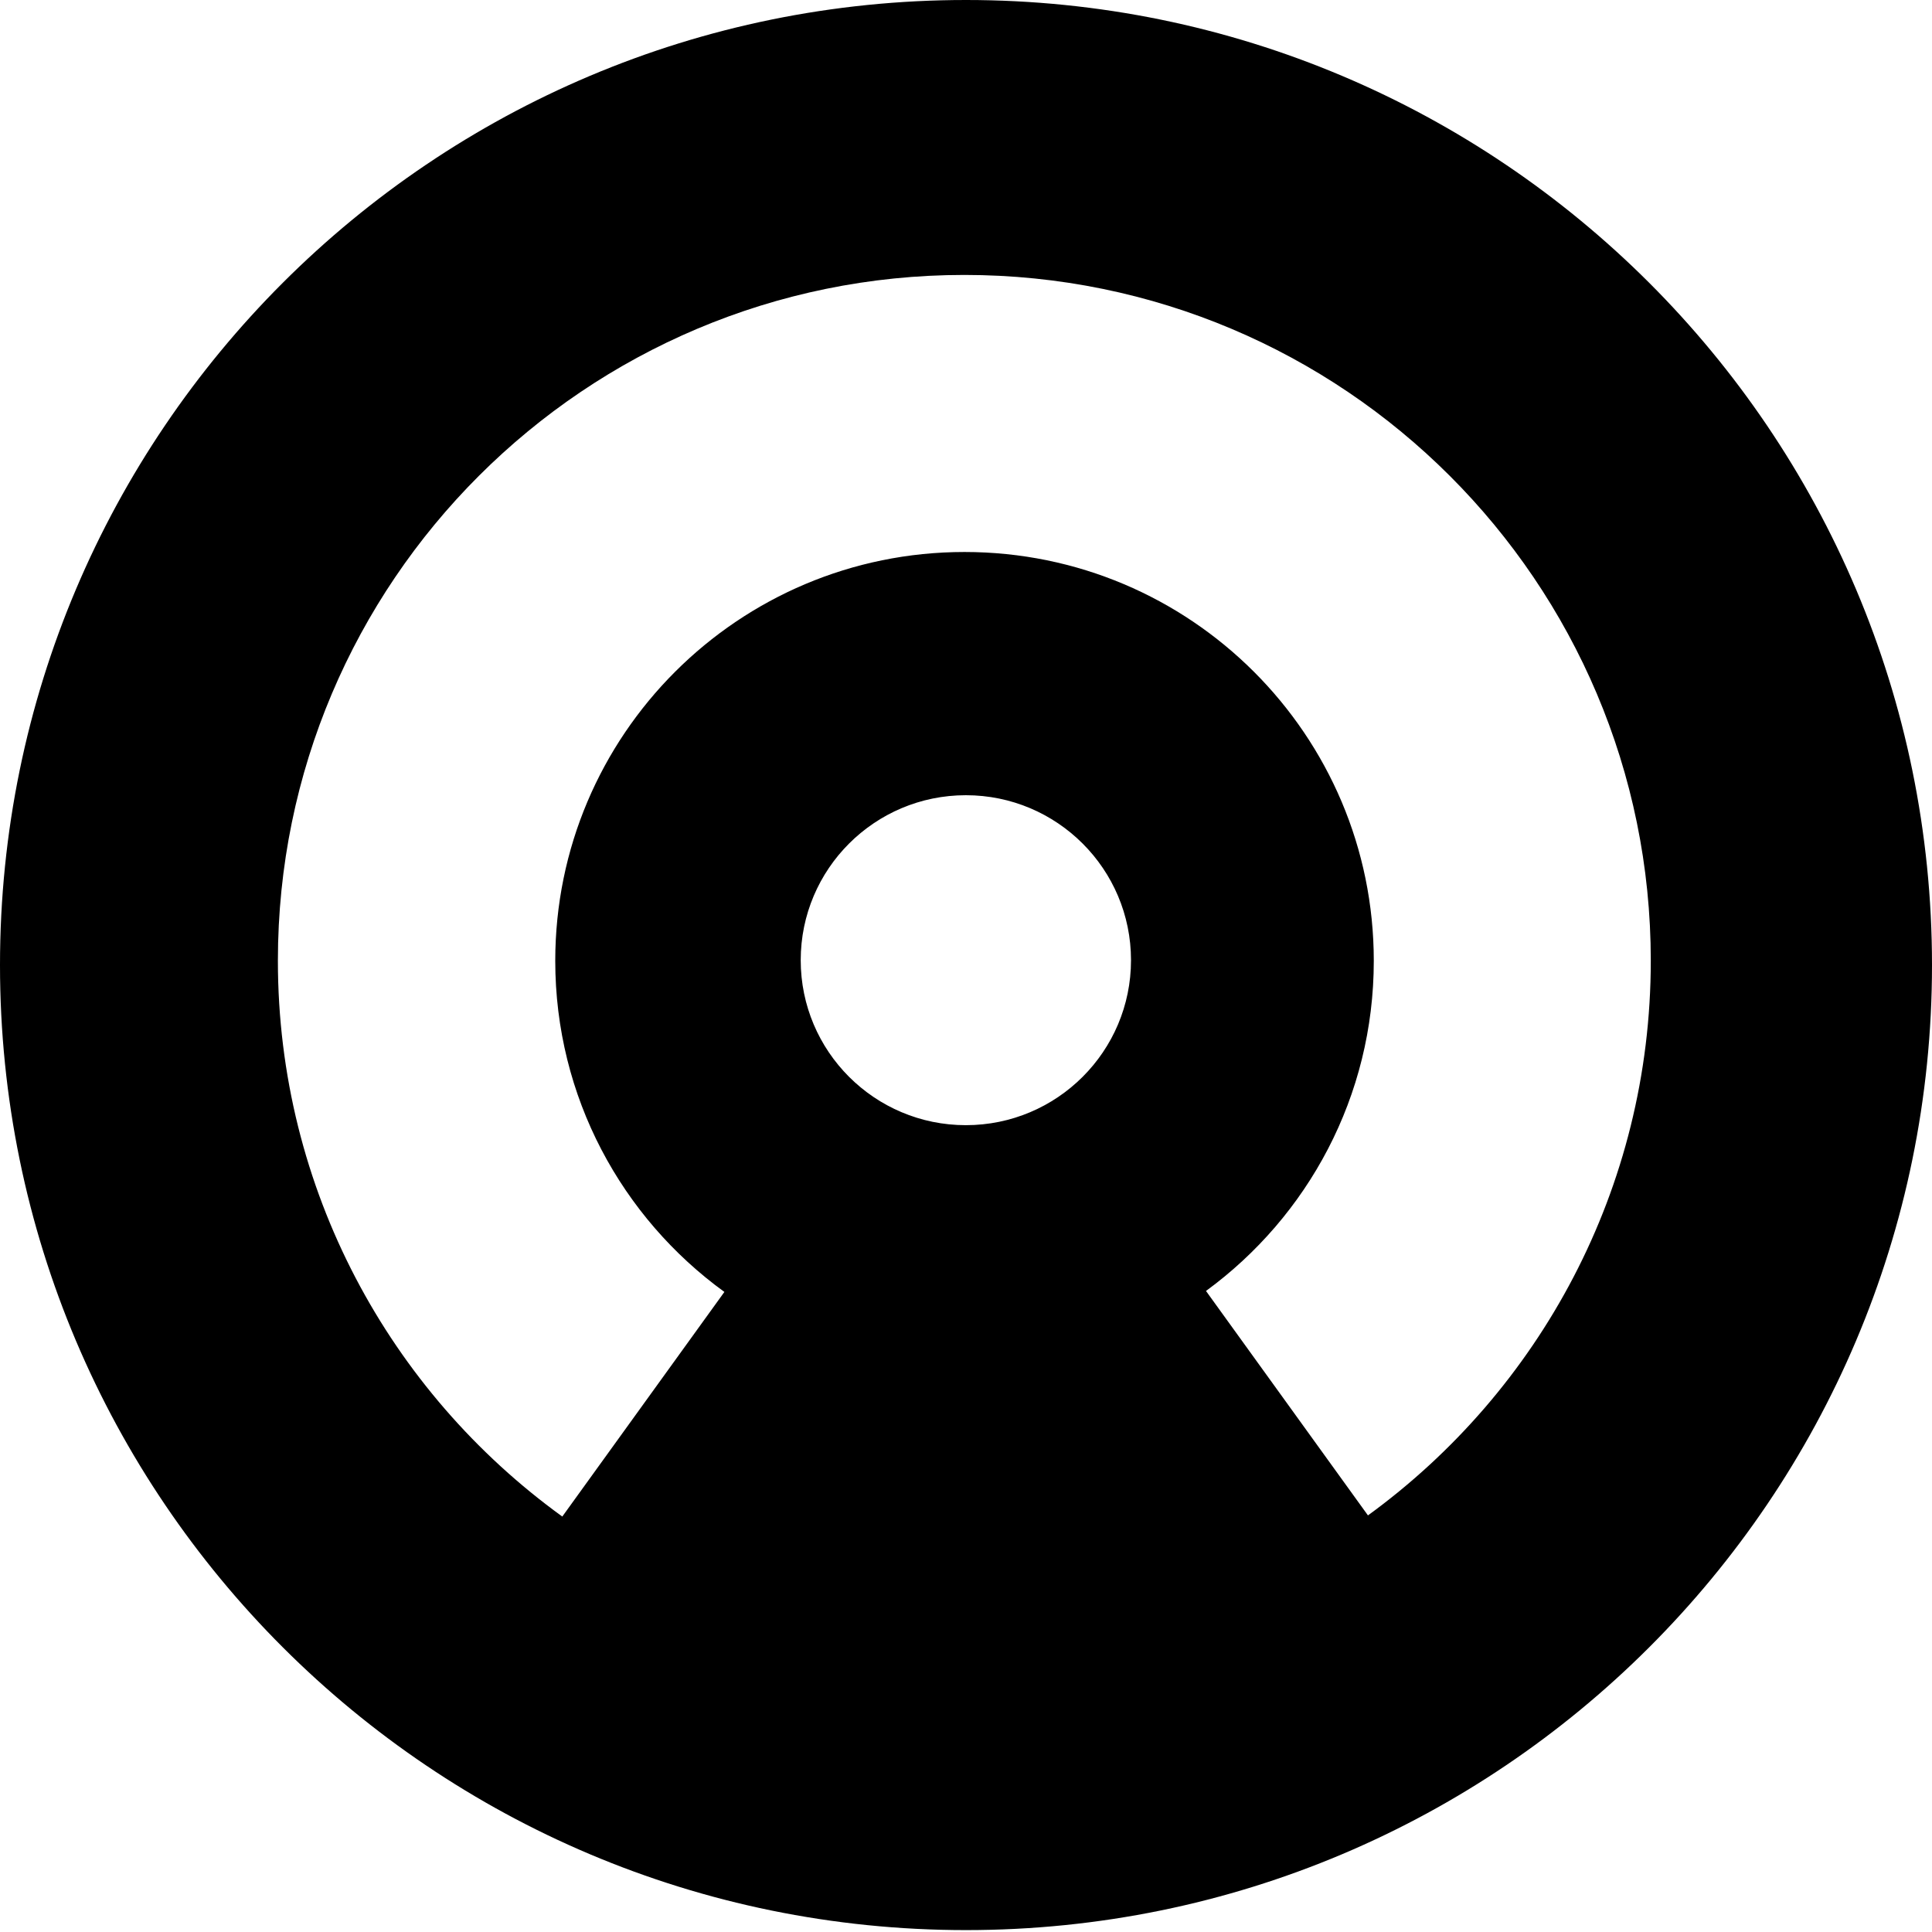
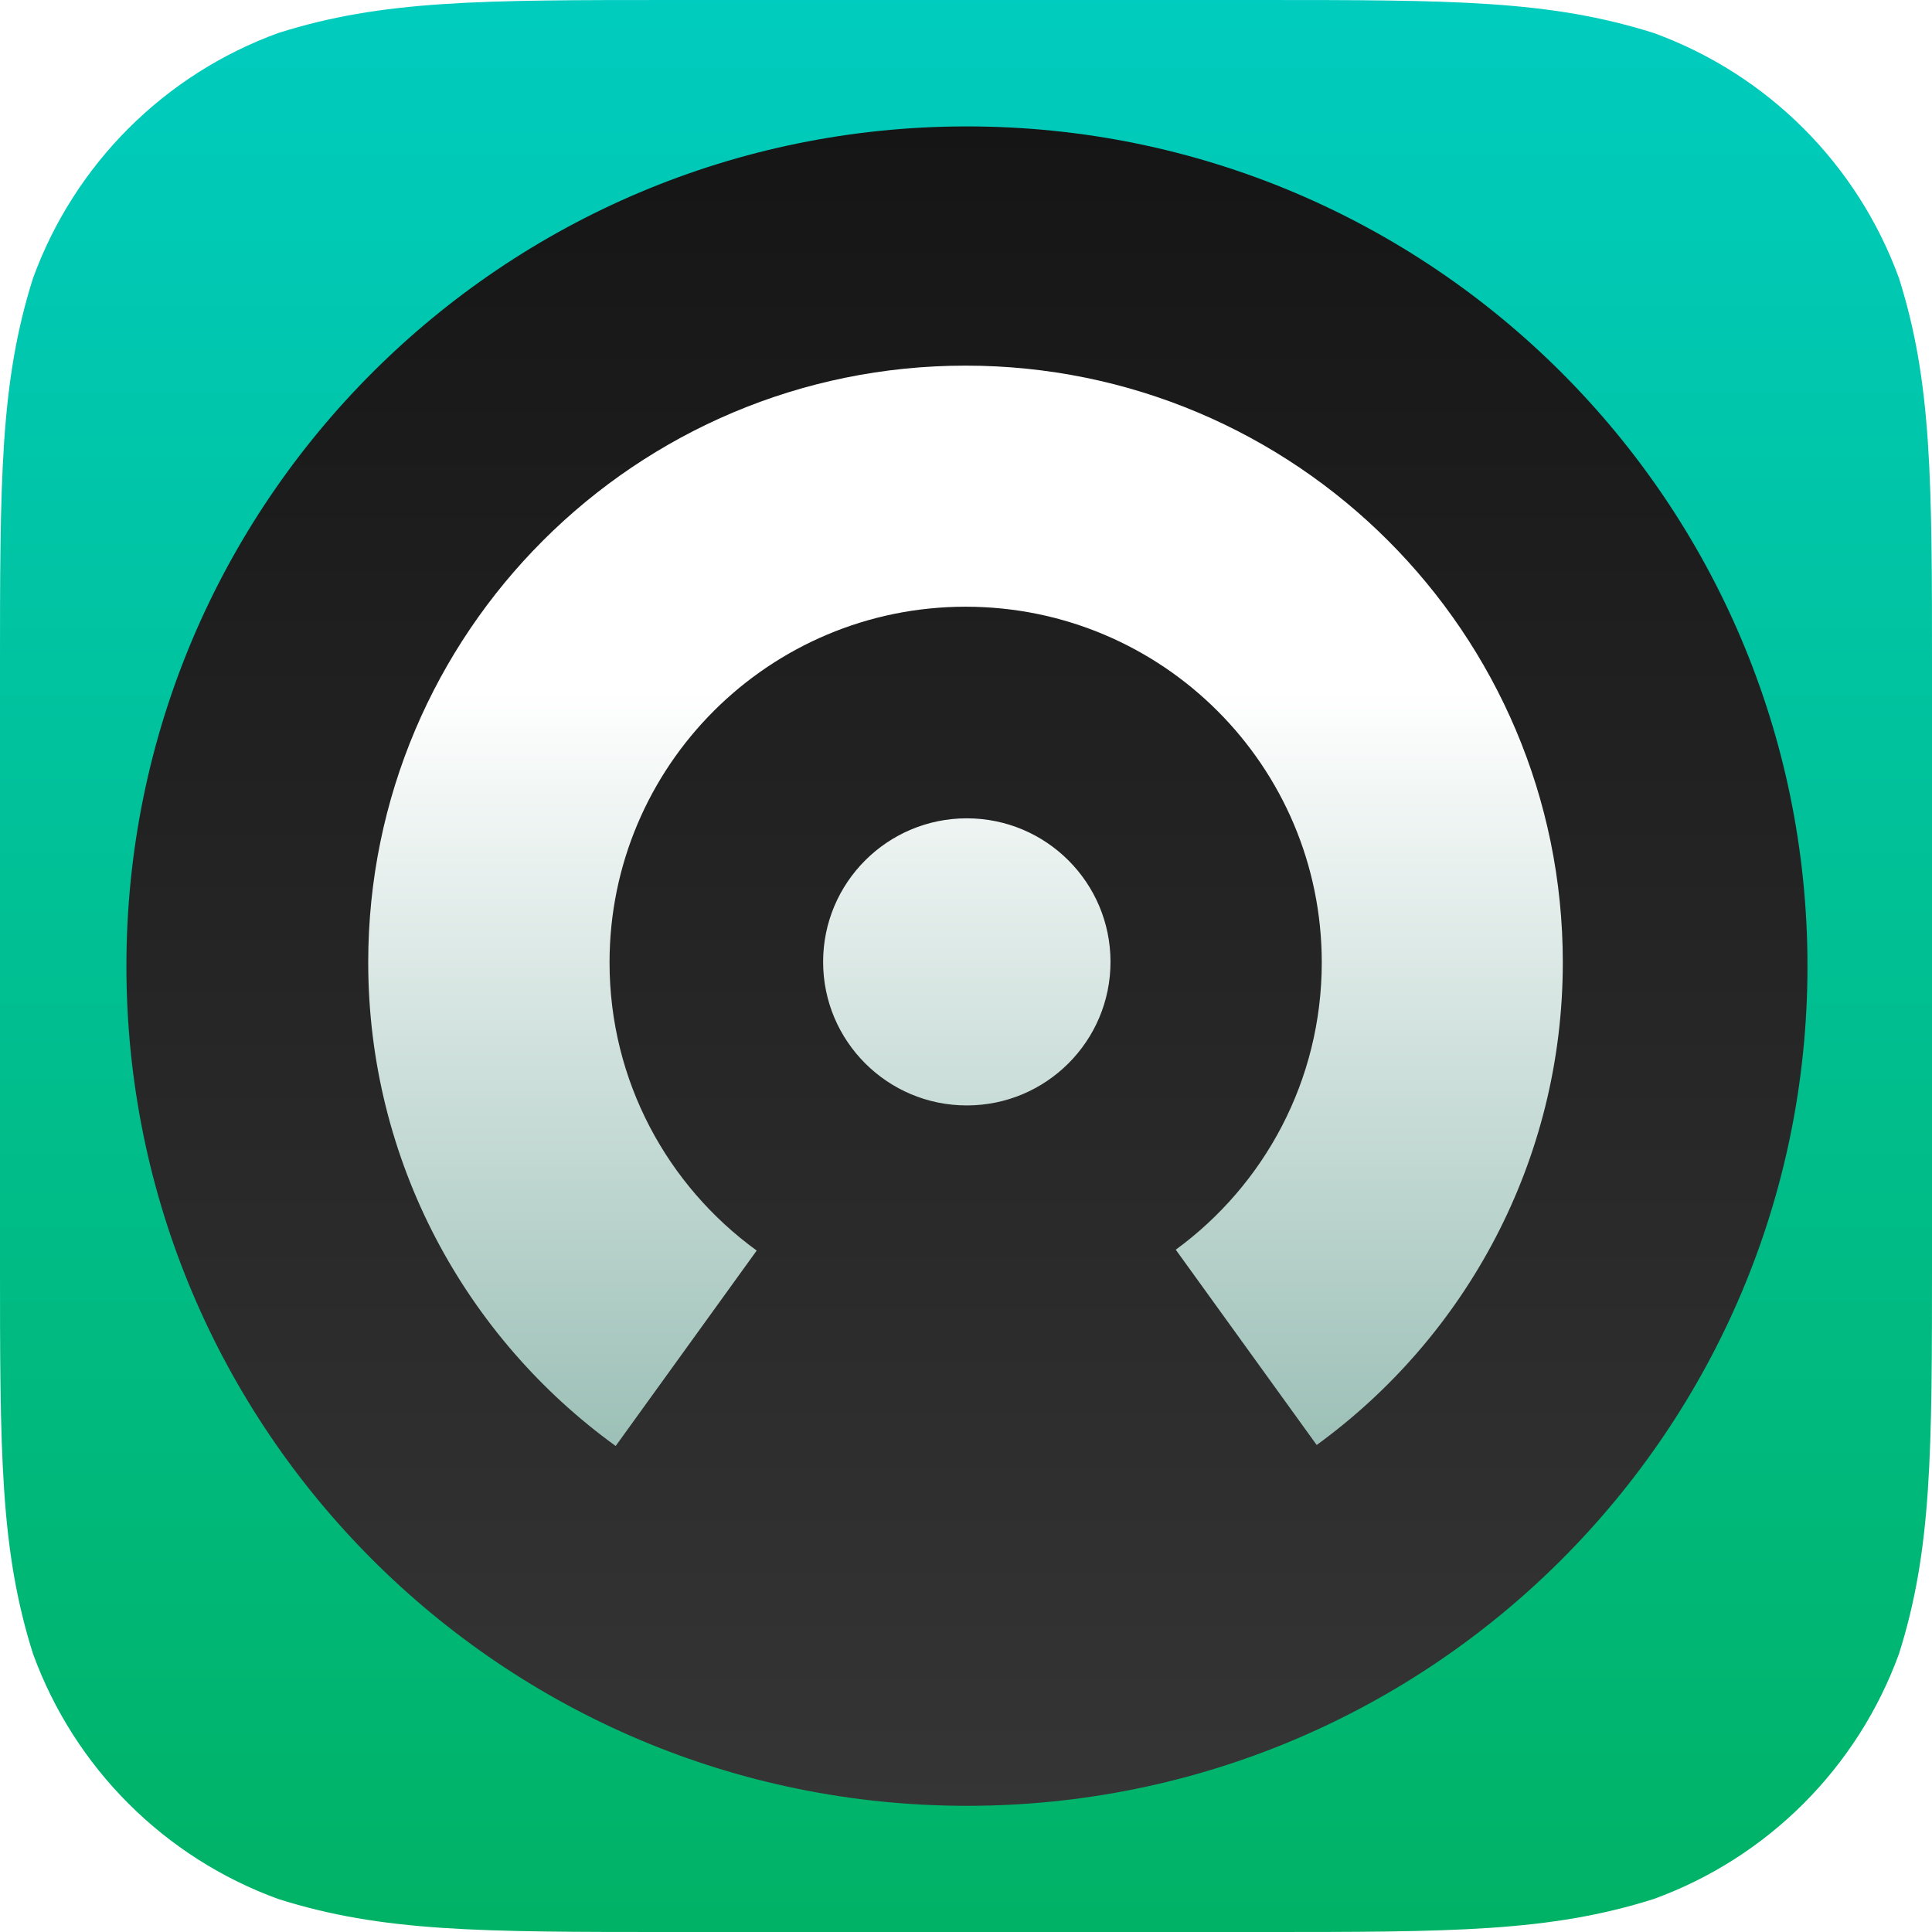
- <svg xmlns="http://www.w3.org/2000/svg" width="891px" height="891px" viewBox="0 0 891 891" version="1.1">
-   <defs />
-   <g id="Page-1" stroke="none" stroke-width="1" fill="none" fill-rule="evenodd">
-     <g id="castro" fill-rule="nonzero" fill="#000000">
-       <path d="M445.5,0 C691.543,0 891,199.261 891,445.062 C891,690.864 691.543,890.125 445.5,890.125 C199.457,890.125 0,690.864 0,445.062 C0,199.261 199.457,0 445.5,0 Z M630.873,698.872 C709.919,641.371 761.31,548.216 761.31,443.056 C761.31,268.39 619.574,126.795 444.734,126.795 C269.894,126.795 128.158,268.39 128.158,443.056 C128.158,548.539 179.863,641.945 259.323,699.402 C259.323,699.402 334.073,595.817 334.073,595.817 C286.813,561.548 256.072,505.928 256.072,443.127 C256.072,338.989 340.576,254.569 444.817,254.569 C549.059,254.569 633.563,338.989 633.563,443.127 C633.563,505.654 603.09,561.062 556.179,595.367 C556.179,595.367 630.873,698.872 630.873,698.872 Z M445.436,366.737 C403.373,366.737 369.275,400.802 369.275,442.822 C369.275,484.843 403.373,518.907 445.436,518.907 C487.498,518.907 521.597,484.843 521.597,442.822 C521.597,400.802 487.498,366.737 445.436,366.737 Z" id="Combined-Shape" />
-     </g>
+ <svg xmlns="http://www.w3.org/2000/svg" width="50" height="50" preserveAspectRatio="xMidYMid" viewBox="0 0 1024 1024">
+   <defs>
+     <linearGradient id="a" x2="0%" y2="100%">
+       <stop stop-color="#00ccbf" offset="0" />
+       <stop stop-color="#00b265" offset="1" />
+     </linearGradient>
+     <linearGradient id="c" x2="0%" y2="100%">
+       <stop stop-color="#151515" offset="0" />
+       <stop stop-color="#353535" offset="1" />
+     </linearGradient>
+     <linearGradient id="b" x2="0%" y2="100%">
+       <stop stop-color="#fff" offset=".3" />
+       <stop stop-color="#9cc0b7" offset="1" />
+     </linearGradient>
+   </defs>
+   <g fill-rule="evenodd">
+     <path fill="url(#a)" d="m357.01 2e-3h309.98c102.8 0 154.2 0 209.53 17.495 60.409 21.988 108 69.575 129.99 129.99 17.493 55.33 17.493 106.73 17.493 209.53v309.98c0 102.8 0 154.2-17.493 209.53-21.99 60.409-69.577 108-129.99 129.98-55.334 17.497-106.73 17.497-209.53 17.497h-309.98c-102.8 0-154.2 0-209.53-17.497-60.411-21.986-108-69.573-129.99-129.98-17.495-55.334-17.495-106.73-17.495-209.53v-309.98c0-102.8 0-154.2 17.495-209.53 21.988-60.411 69.575-108 129.99-129.99 55.33-17.495 106.73-17.495 209.53-17.495" />
+     <path fill="url(#c)" d="m512.5 67c246.04 0 445.5 199.26 445.5 445.06 0 245.8-199.46 445.06-445.5 445.06s-445.5-199.26-445.5-445.06c0-245.8 199.46-445.06 445.5-445.06z" />
+     <path fill="url(#b)" d="m697.87 765.87-74.694-103.5c46.911-34.305 77.384-89.713 77.384-152.24 0-104.14-84.504-188.56-188.75-188.56-104.24 0-188.74 84.42-188.74 188.56 0 62.801 30.741 118.42 78.001 152.69l-74.75 103.58c-79.46-57.457-131.16-150.86-131.16-256.35 0-174.67 141.74-316.26 316.58-316.26s316.58 141.6 316.58 316.26c0 105.16-51.391 198.32-130.44 255.82zm-185.44-332.14c42.062 0 76.161 34.065 76.161 76.085 0 42.021-34.099 76.085-76.161 76.085-42.063 0-76.161-34.064-76.161-76.085 0-42.02 34.098-76.085 76.161-76.085z" />
  </g>
</svg>
